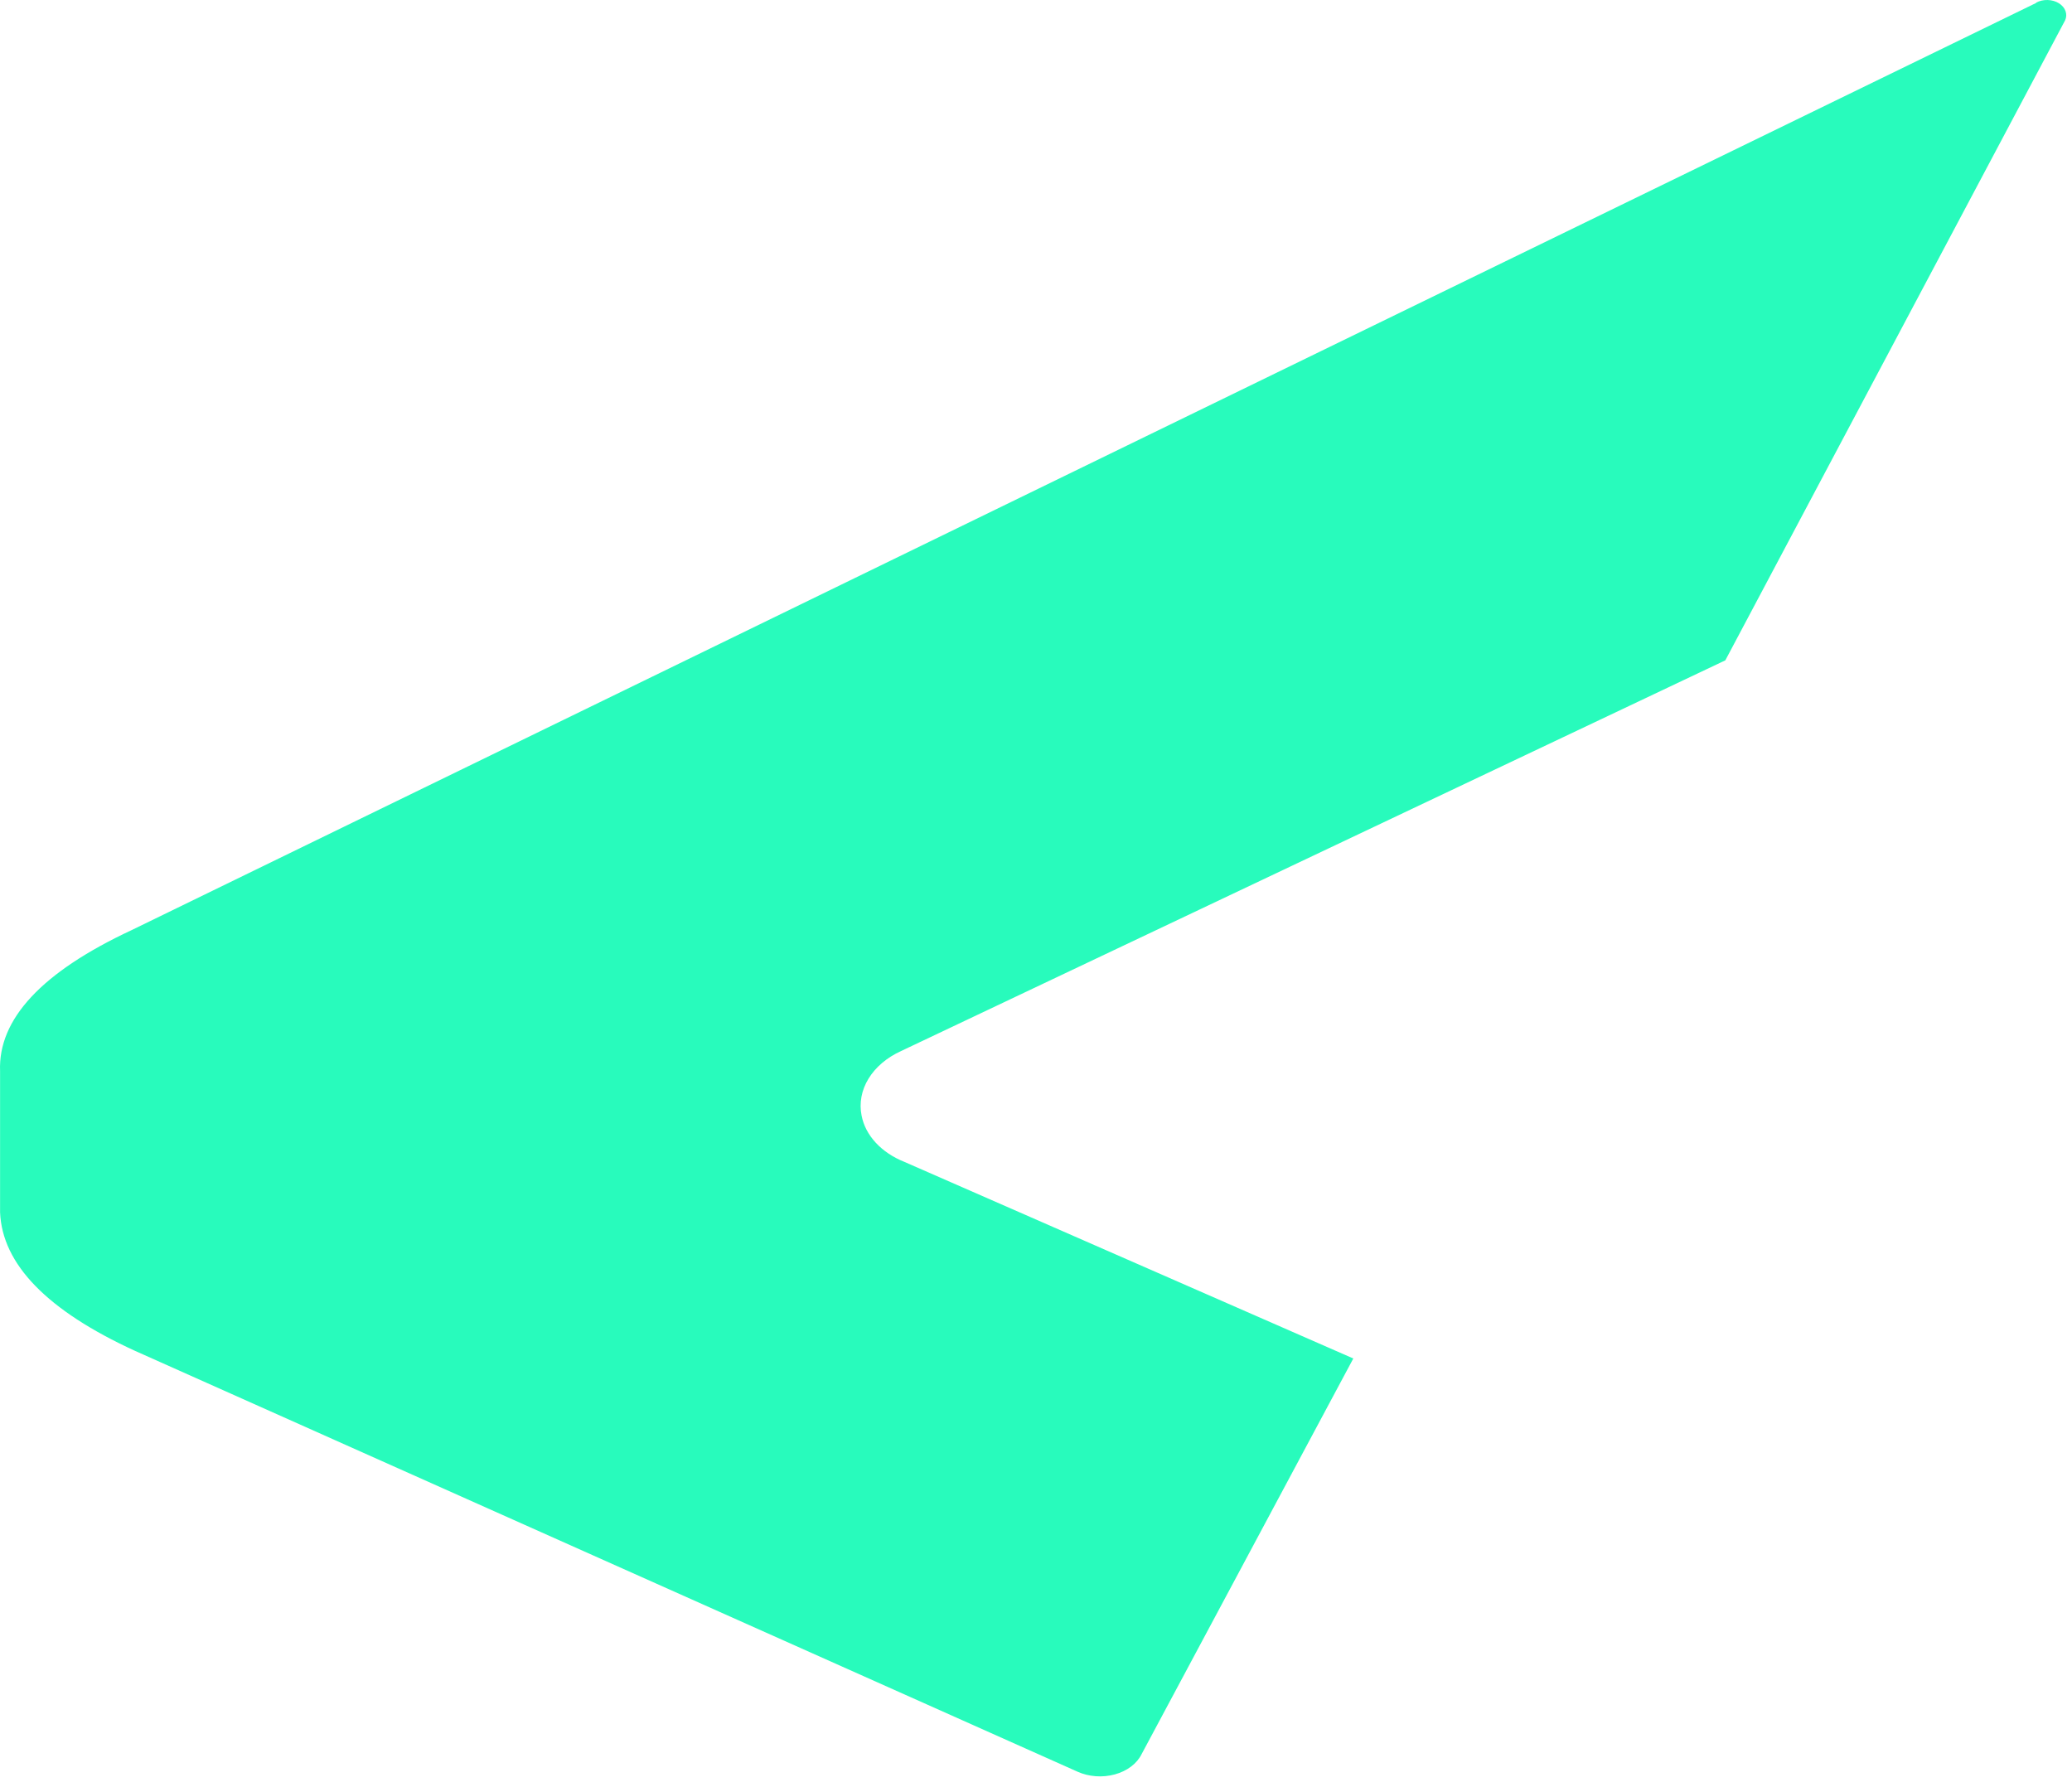
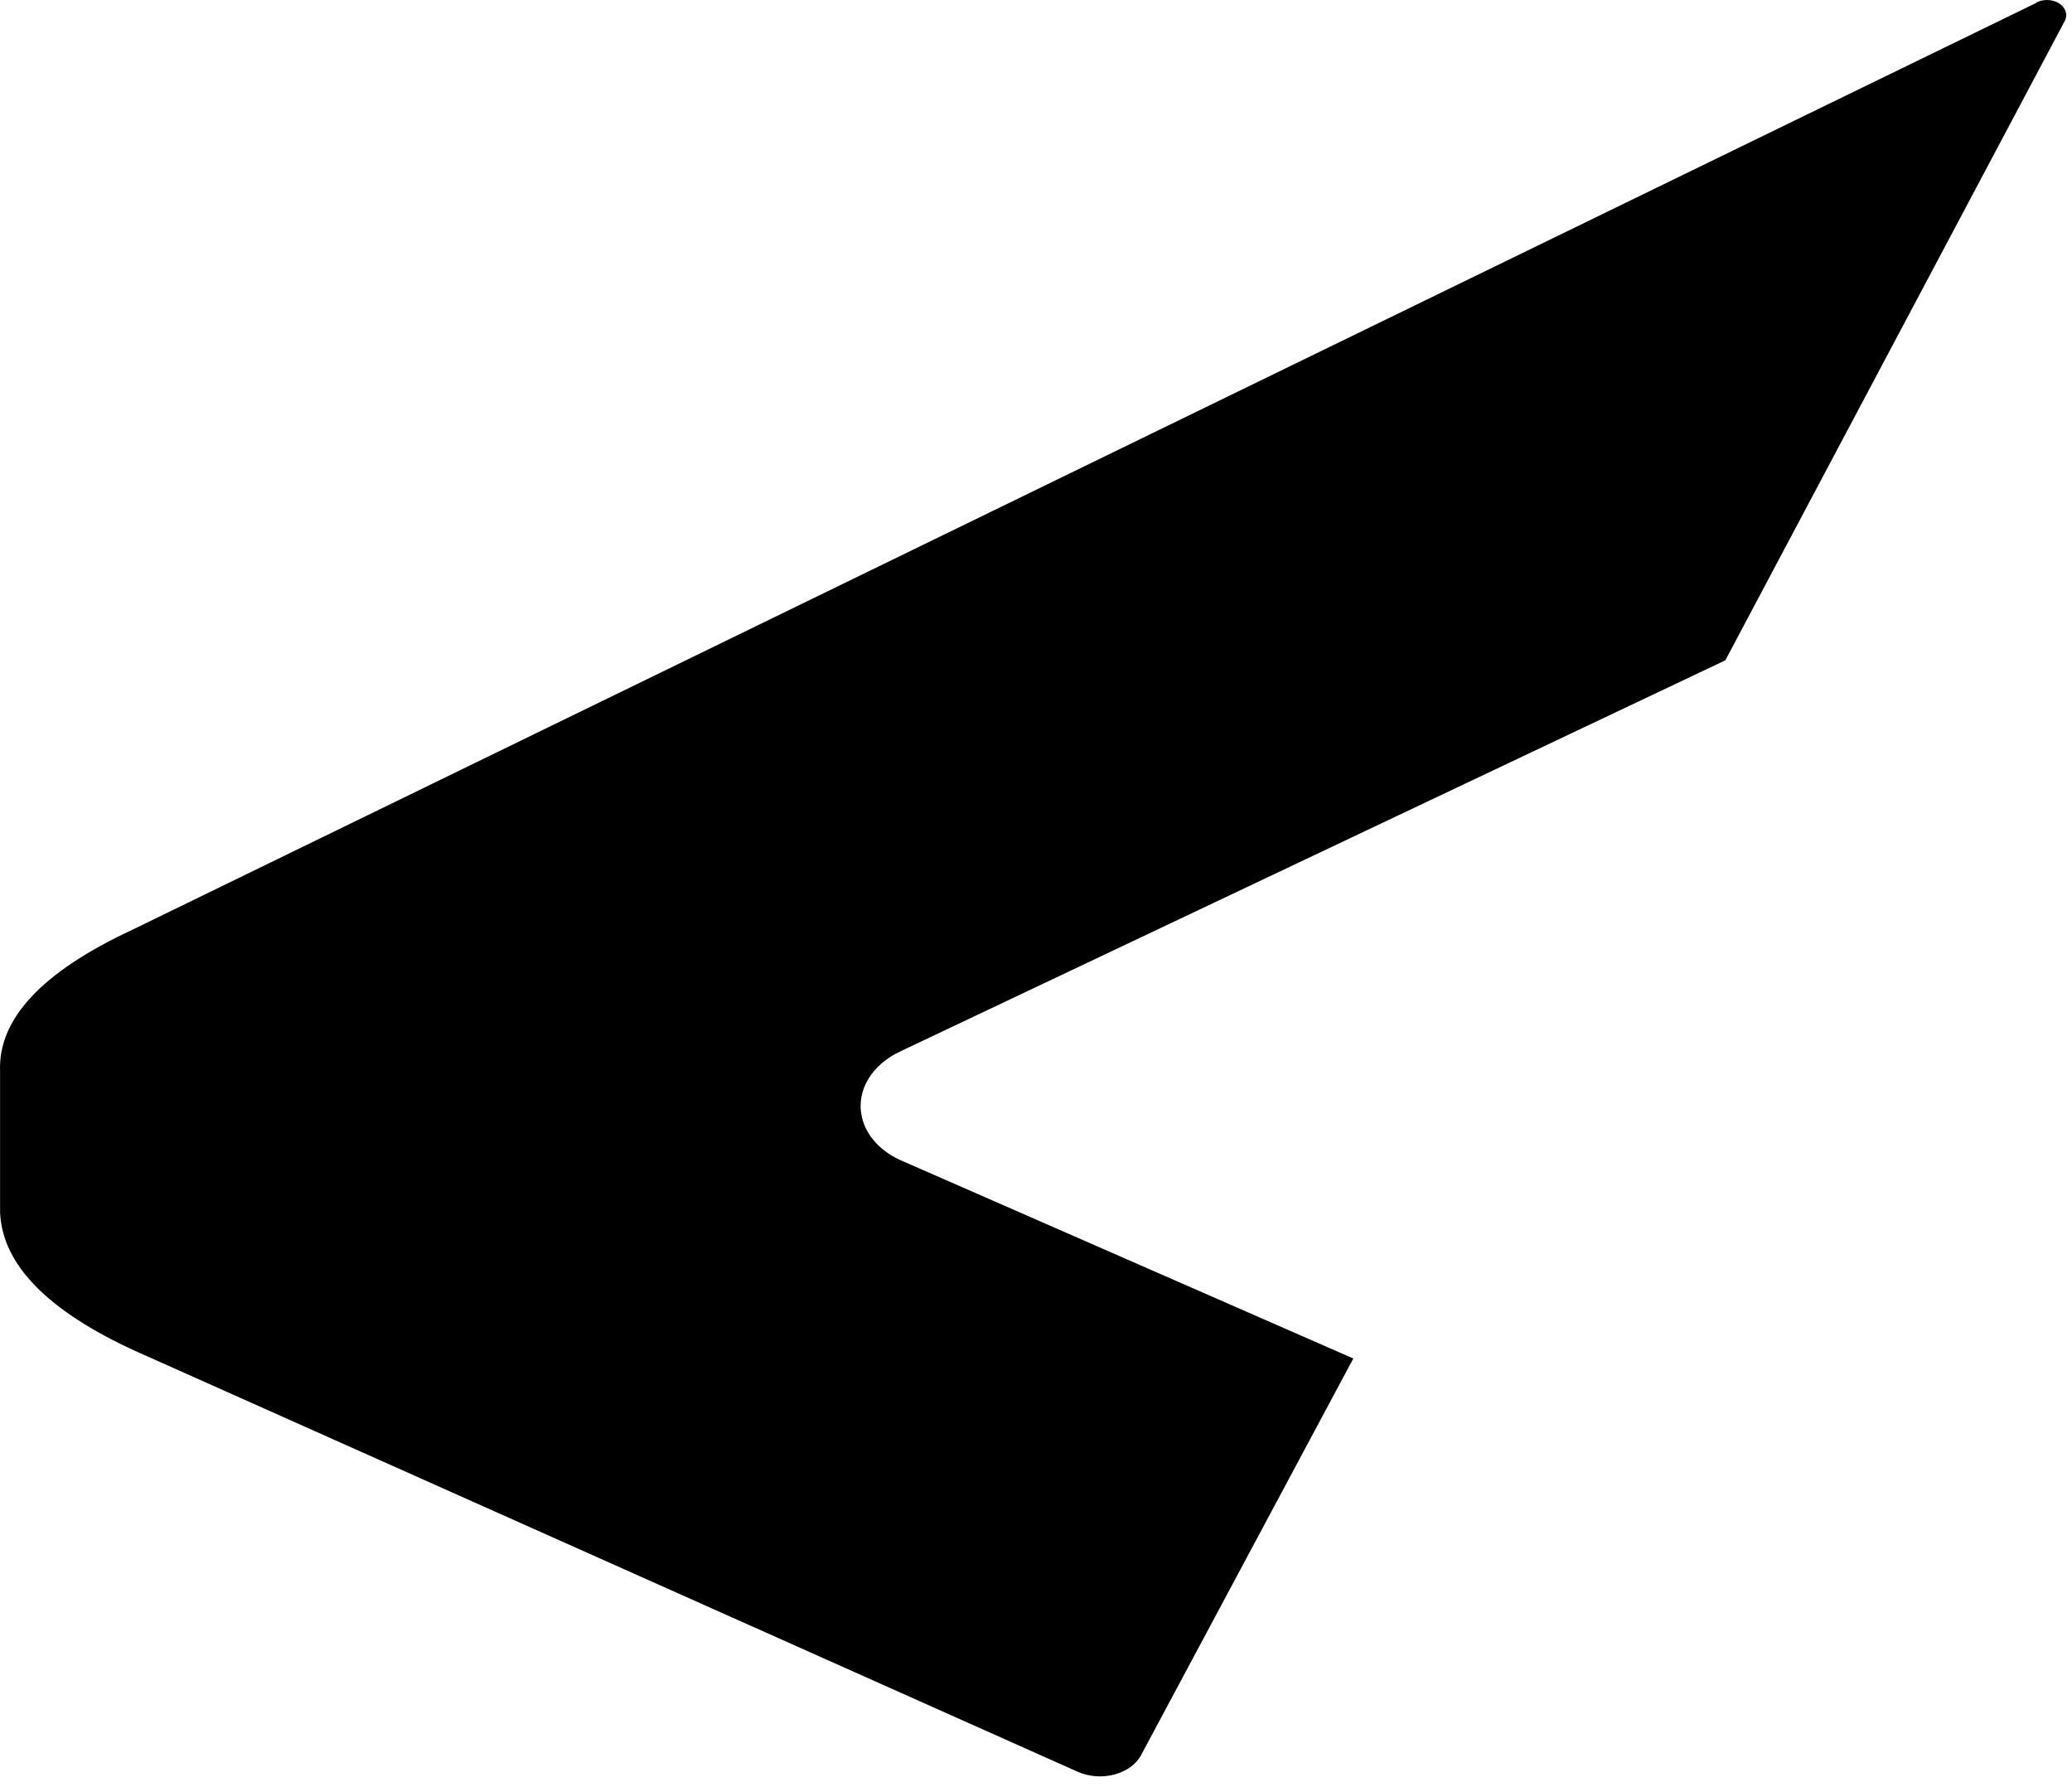
<svg xmlns="http://www.w3.org/2000/svg" width="203" height="175" viewBox="0 0 203 175" fill="none">
-   <path d="M199.503 0.281L12.893 91.122C4.093 95.227 -0.192 99.838 0.007 104.934V118.769C0.22 123.864 4.627 128.393 13.213 132.332L105.565 173.566C106.113 173.814 106.724 173.966 107.356 174.012C107.988 174.058 108.625 173.997 109.224 173.833C109.822 173.669 110.367 173.406 110.82 173.063C111.273 172.719 111.624 172.303 111.848 171.844L132.588 133.087L88.608 113.827C87.494 113.383 86.534 112.741 85.804 111.953C85.075 111.166 84.599 110.256 84.414 109.298C84.165 108.063 84.402 106.8 85.093 105.671C85.783 104.541 86.896 103.598 88.287 102.964L169.035 64.691L202.325 1.991C202.459 1.698 202.472 1.379 202.363 1.079C202.254 0.779 202.027 0.513 201.715 0.317C201.402 0.122 201.015 0.011 200.614 0.001C200.213 -0.01 199.818 0.08 199.488 0.258L199.503 0.281Z" fill="#28FBBC" />
+   <path d="M199.503 0.281L12.893 91.122C4.093 95.227 -0.192 99.838 0.007 104.934V118.769C0.22 123.864 4.627 128.393 13.213 132.332L105.565 173.566C106.113 173.814 106.724 173.966 107.356 174.012C107.988 174.058 108.625 173.997 109.224 173.833C109.822 173.669 110.367 173.406 110.82 173.063C111.273 172.719 111.624 172.303 111.848 171.844L132.588 133.087L88.608 113.827C87.494 113.383 86.534 112.741 85.804 111.953C85.075 111.166 84.599 110.256 84.414 109.298C84.165 108.063 84.402 106.8 85.093 105.671C85.783 104.541 86.896 103.598 88.287 102.964L169.035 64.691L202.325 1.991C202.459 1.698 202.472 1.379 202.363 1.079C202.254 0.779 202.027 0.513 201.715 0.317C201.402 0.122 201.015 0.011 200.614 0.001C200.213 -0.01 199.818 0.08 199.488 0.258L199.503 0.281Z" fill="#000" />
</svg>
